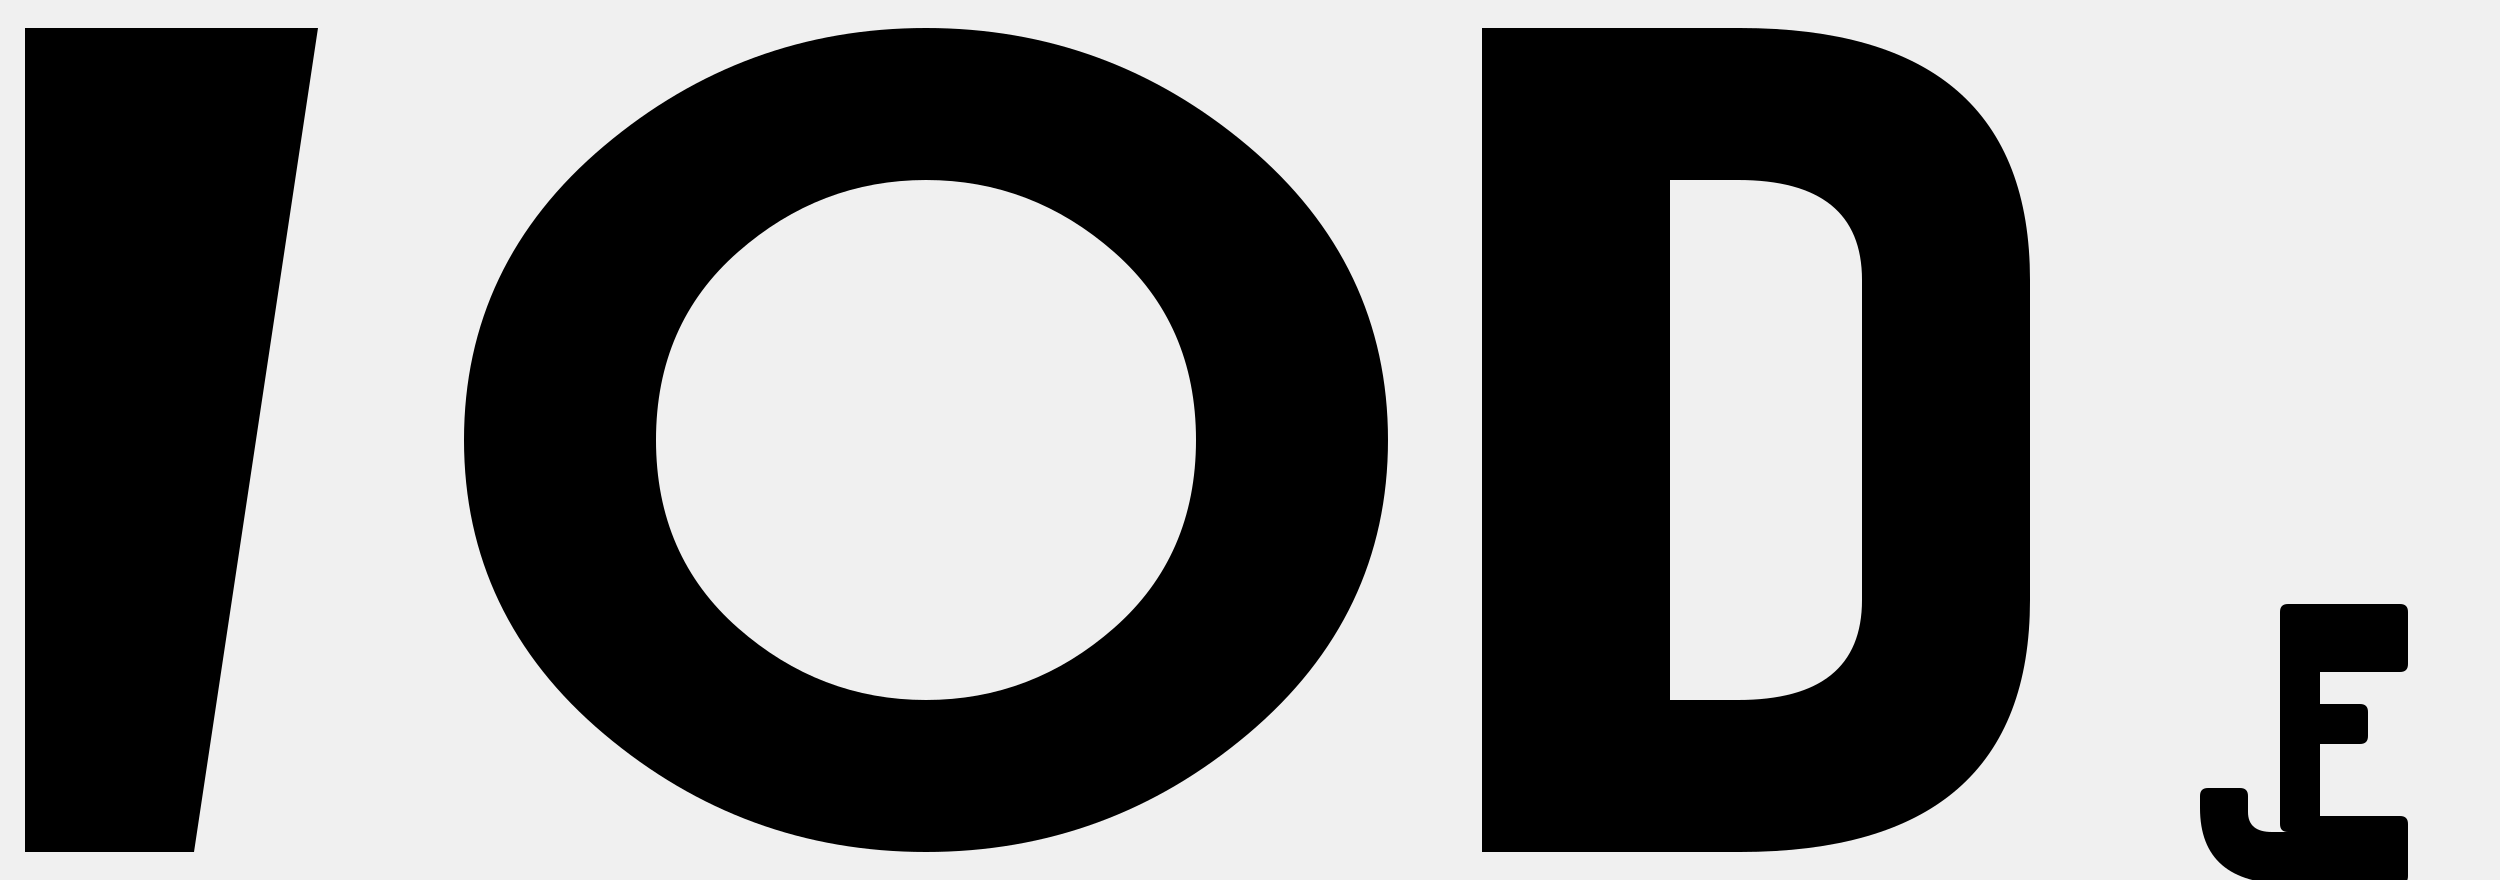
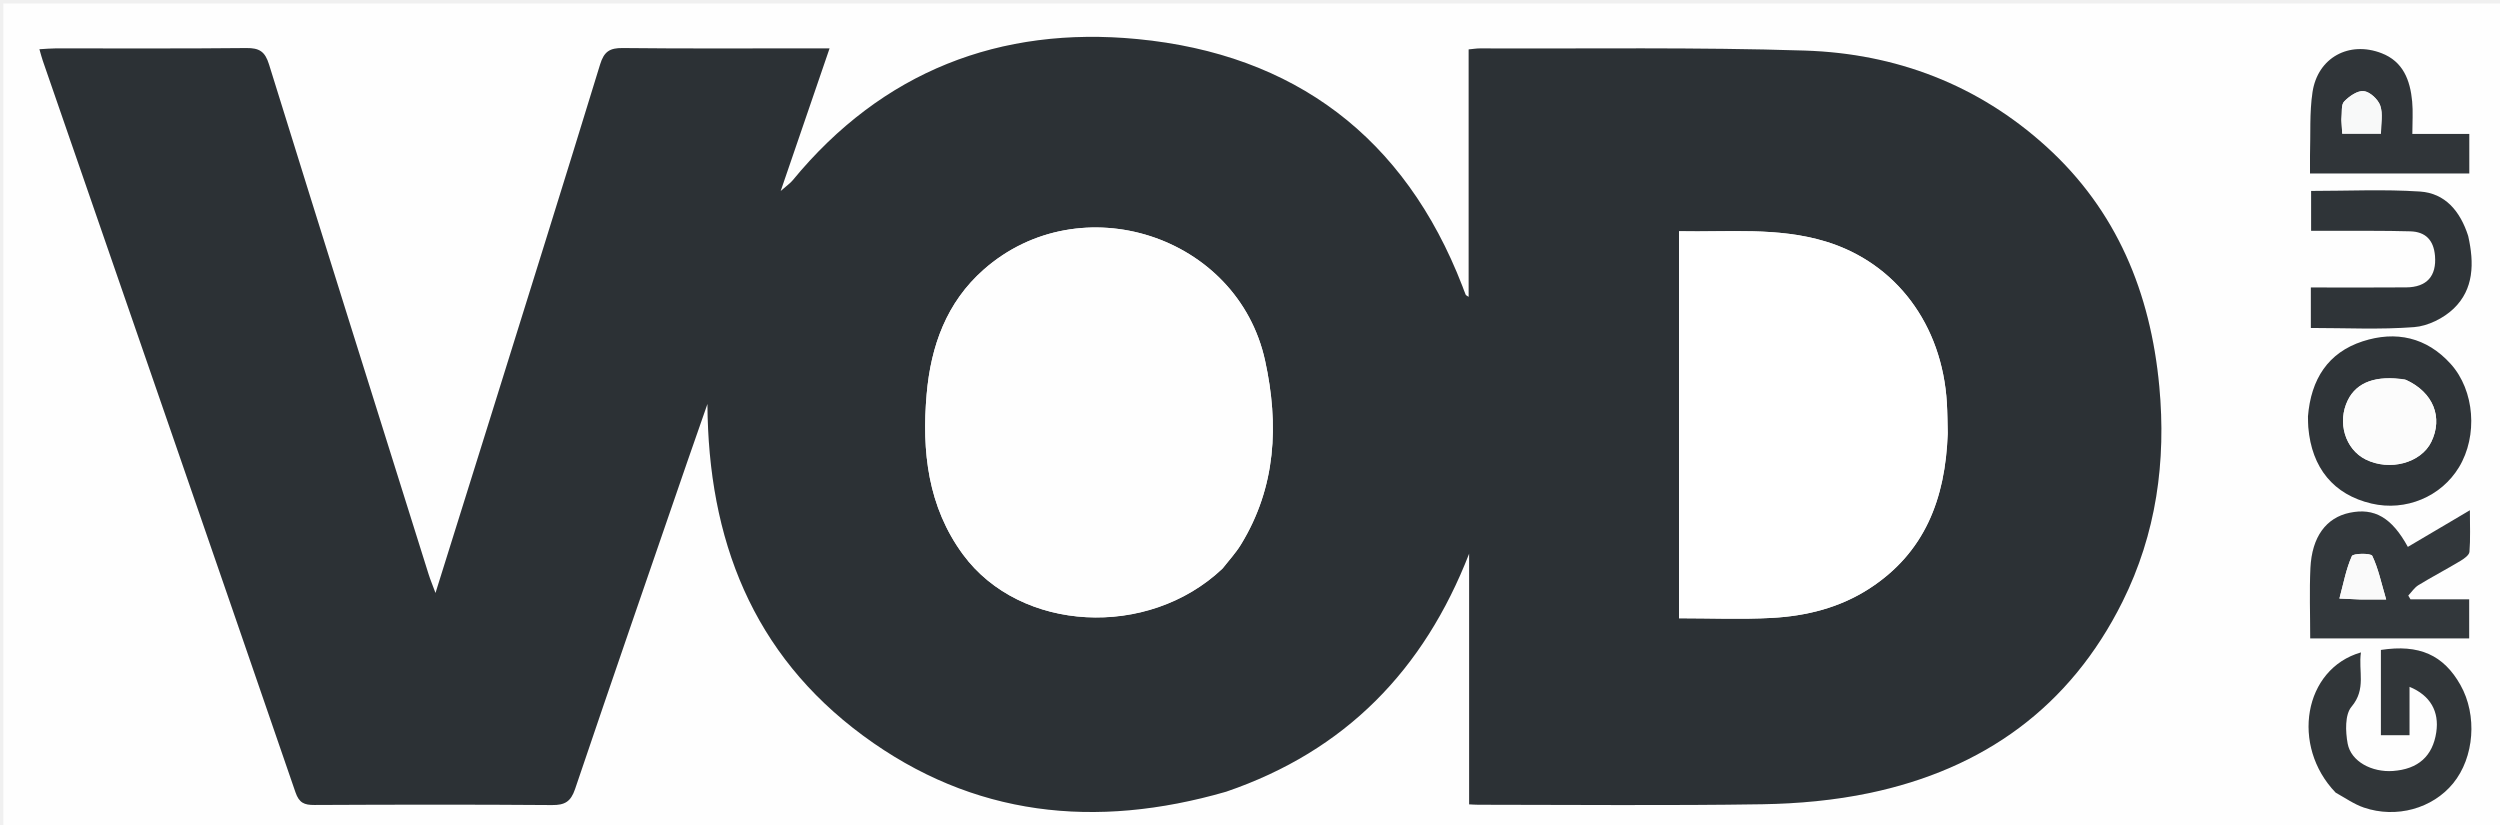
- <svg xmlns="http://www.w3.org/2000/svg" viewBox="0 0 2500 880" width="2500" height="880" role="img" aria-label="VOD GROUP">
-   <g fill="#000000">
-     <path d="M25 28 L318 28 L194 852 L25 852 Z" />
-     <path d="M926 28 Q744 28 604 146 Q464 264 464 440 Q464 616 604 734 Q744 852 926 852 Q1108 852 1248 734 Q1388 616 1388 440 Q1388 264 1248 146 Q1108 28 926 28 Z              M926 180 Q1032 180 1114 252 Q1196 324 1196 440 Q1196 556 1114 628 Q1032 700 926 700 Q820 700 738 628 Q656 556 656 440 Q656 324 738 252 Q820 180 926 180 Z" fill-rule="evenodd" />
-     <path d="M1482 28 L1740 28 Q2030 28 2030 280 L2030 600 Q2030 852 1740 852 L1482 852 Z              M1670 180 L1738 180 Q1862 180 1862 280 L1862 600 Q1862 700 1738 700 L1670 700 Z" fill-rule="evenodd" />
-     <g>
-       <path d="M2280 36 Q2280 28 2288 28 L2400 28 Q2408 28 2408 36 L2408 88 Q2408 96 2400 96 L2320 96 L2320 128 L2360 128 Q2368 128 2368 136 L2368 160 Q2368 168 2360 168 L2320 168 L2320 240 L2400 240 Q2408 240 2408 248 L2408 300 Q2408 308 2400 308 L2288 308 Q2200 308 2200 232 L2200 220 Q2200 212 2208 212 L2240 212 Q2248 212 2248 220 L2248 236 Q2248 256 2272 256 L2288 256 Q2280 256 2280 248 Z" transform="translate(0, 576)" />
-       <path d="M2200 340 L2200 332 Q2200 324 2208 324 L2380 324 Q2400 324 2400 348 L2400 380 Q2400 404 2380 404 L2308 404 L2360 464 L2396 508 Q2404 518 2398 528 L2370 562 Q2364 570 2354 564 L2288 484 L2280 476 L2280 564 Q2280 572 2272 572 L2240 572 Q2232 572 2232 564 L2232 348 Q2232 340 2240 340 Z                M2280 372 L2280 396 Q2280 404 2288 404 L2348 404 Q2364 404 2364 388 L2364 372 Q2364 356 2348 356 L2288 356 Q2280 356 2280 372 Z" transform="translate(0, 576)" fill-rule="evenodd" />
-       <path d="M2332 592 Q2248 592 2214 660 Q2180 728 2214 796 Q2248 864 2332 864 Q2416 864 2450 796 Q2484 728 2450 660 Q2416 592 2332 592 Z                M2332 640 Q2364 640 2380 680 Q2396 720 2380 760 Q2364 800 2332 800 Q2300 800 2284 760 Q2268 720 2284 680 Q2300 640 2332 640 Z" transform="translate(0, 576)" fill-rule="evenodd" />
-       <path d="M2208 884 L2208 876 Q2200 884 2200 876 L2200 620 Q2200 612 2208 612 L2240 612 Q2248 612 2248 620 L2248 820 Q2248 852 2280 852 Q2312 852 2312 820 L2312 620 Q2312 612 2320 612 L2352 612 Q2360 612 2360 620 L2360 820 Q2360 876 2320 884 Z" transform="translate(0, 576)" fill-rule="evenodd" />
-       <path d="M2208 904 Q2200 904 2200 896 L2200 644 Q2200 636 2208 636 L2364 636 Q2388 636 2388 664 L2388 696 Q2388 724 2364 724 L2288 724 L2288 904 L2208 904 Z                M2280 668 L2280 692 Q2280 700 2288 700 L2340 700 Q2348 700 2348 692 L2348 676 Q2348 668 2340 668 L2288 668 Q2280 668 2280 676 Z" transform="translate(0, 576)" fill-rule="evenodd" />
-     </g>
-   </g>
+ <svg xmlns="http://www.w3.org/2000/svg" version="1.1" id="Layer_1" x="0px" y="0px" width="100%" viewBox="0 0 800 264" enable-background="new 0 0 800 264" xml:space="preserve">
+   <path fill="#FEFEFE" opacity="1" stroke="none" d=" M641,265   C427.383,265 214.267,265 1.075,265   C1.075,177.071 1.075,89.142 1.075,1.106   C267.667,1.106 534.333,1.106 800.981,1.106   C800.981,89.066 800.981,177.033 800.981,265   C747.808,265 694.654,265 641,265  M392.699,253.193   C430.623,240.279 455.662,214.324 470.119,177.171   C470.119,203.85 470.119,230.529 470.119,257.393   C471.405,257.449 472.22,257.516 473.035,257.516   C503.366,257.521 533.702,257.838 564.025,257.356   C575.449,257.175 587.047,256.111 598.214,253.772   C634.661,246.135 662.39,226.311 679.189,192.562   C690.004,170.835 693.223,147.652 690.97,123.607   C688.166,93.682 677.392,67.395 654.832,46.915   C633.01,27.106 606.692,17.127 577.591,16.188   C542.962,15.07 508.279,15.637 473.618,15.492   C472.485,15.487 471.351,15.684 469.966,15.809   C469.966,42.271 469.966,68.537 469.966,94.997   C469.461,94.64 469.116,94.526 469.018,94.304   C468.62,93.393 468.304,92.447 467.945,91.519   C449.494,43.841 414.127,17.334 363.952,12.503   C320.007,8.272 282.335,22.837 253.676,57.682   C252.878,58.652 251.79,59.383 249.815,61.129   C255.319,45.069 260.287,30.572 265.46,15.478   C263.028,15.478 261.403,15.478 259.777,15.478   C239.612,15.478 219.446,15.603 199.283,15.376   C195.097,15.329 193.294,16.513 192.033,20.628   C180.495,58.278 168.707,95.851 156.979,133.442   C151.226,151.881 145.444,170.312 139.358,189.758   C138.368,187.084 137.674,185.436 137.141,183.737   C120.075,129.37 102.972,75.015 86.078,20.595   C84.8,16.477 82.979,15.333 78.822,15.378   C58.493,15.598 38.16,15.472 17.829,15.489   C16.231,15.49 14.633,15.647 12.614,15.754   C13.06,17.28 13.328,18.363 13.691,19.413   C40.672,97.441 67.69,175.457 94.552,253.526   C95.73,256.95 97.384,257.606 100.633,257.591   C125.963,257.467 151.296,257.424 176.625,257.62   C180.752,257.652 182.652,256.531 184.024,252.473   C195.891,217.386 208.012,182.385 220.067,147.362   C222.147,141.321 224.275,135.295 226.38,129.262   C226.631,172.538 240.724,209.245 276.192,235.406   C311.401,261.377 350.574,265.403 392.699,253.193  M747.671,253.873   C750.589,255.415 753.365,257.375 756.45,258.424   C766.889,261.973 778.411,258.707 784.984,250.682   C791.796,242.366 792.801,228.865 787.33,219.18   C781.9,209.568 774.133,206.104 761.889,207.983   C761.889,217.002 761.889,226.059 761.889,235.254   C764.923,235.254 767.67,235.254 771.042,235.254   C771.042,229.988 771.042,224.991 771.042,219.779   C777.719,222.524 780.596,227.684 779.617,234.285   C778.477,241.966 773.839,246.131 765.774,246.714   C758.984,247.206 752.293,243.678 751.238,237.912   C750.54,234.097 750.338,228.691 752.475,226.16   C757.293,220.455 754.608,214.762 755.499,208.773   C737.155,214.046 732.986,238.664 747.671,253.873  M738.542,133.683   C738.577,134.679 738.572,135.678 738.653,136.67   C739.723,149.776 746.805,158.322 758.916,161.142   C769.809,163.679 781.139,158.971 786.859,149.532   C792.959,139.467 791.905,124.988 784.236,116.478   C776.506,107.9 766.678,105.782 756.083,109.218   C744.98,112.818 739.51,121.34 738.542,133.683  M783.702,167.187   C779.306,169.793 774.91,172.399 770.509,175.009   C765.382,165.628 759.809,162.413 751.862,164.092   C744.385,165.671 739.817,171.766 739.338,181.747   C738.982,189.16 739.268,196.605 739.268,204.289   C756.442,204.289 773.154,204.289 790.134,204.289   C790.134,200.144 790.134,196.227 790.134,191.788   C783.786,191.788 777.57,191.788 771.353,191.788   C771.116,191.383 770.878,190.979 770.641,190.575   C771.718,189.445 772.617,188.023 773.904,187.238   C778.294,184.561 782.858,182.171 787.27,179.527   C788.458,178.815 790.134,177.658 790.221,176.593   C790.564,172.42 790.362,168.202 790.362,163.279   C787.761,164.835 786.064,165.85 783.702,167.187  M789.707,75.105   C787.256,67.531 782.418,61.819 774.372,61.293   C762.84,60.538 751.222,61.1 739.555,61.1   C739.555,65.442 739.555,69.485 739.555,73.848   C741.876,73.848 743.851,73.841 745.827,73.85   C754.309,73.886 762.795,73.788 771.272,74.021   C776.251,74.157 778.779,76.911 779.197,81.831   C779.748,88.327 776.605,91.905 769.99,91.967   C759.887,92.062 749.782,91.992 739.471,91.992   C739.471,96.507 739.471,100.56 739.471,104.949   C750.68,104.949 761.668,105.514 772.546,104.673   C776.949,104.333 781.983,101.824 785.204,98.719   C791.619,92.533 791.792,84.23 789.707,75.105  M739.2,50.308   C739.2,52.062 739.2,53.816 739.2,55.512   C756.64,55.512 773.336,55.512 790.171,55.512   C790.171,51.233 790.171,47.294 790.171,42.861   C784.066,42.861 778.171,42.861 771.943,42.861   C771.943,39.064 772.2,35.734 771.889,32.458   C771.249,25.701 769.049,19.686 762.047,17.006   C751.669,13.035 741.685,18.44 740.011,29.46   C739.021,35.981 739.424,42.714 739.2,50.308  z" />
+   <path fill="#2C3135" opacity="1" stroke="none" d=" M392.337,253.353   C350.574,265.403 311.401,261.377 276.192,235.406   C240.724,209.245 226.631,172.538 226.38,129.262   C224.275,135.295 222.147,141.321 220.067,147.362   C208.012,182.385 195.891,217.386 184.024,252.473   C182.652,256.531 180.752,257.652 176.625,257.62   C151.296,257.424 125.963,257.467 100.633,257.591   C97.384,257.606 95.73,256.95 94.552,253.526   C67.69,175.457 40.672,97.441 13.691,19.413   C13.328,18.363 13.06,17.28 12.614,15.754   C14.633,15.647 16.231,15.49 17.829,15.489   C38.16,15.472 58.493,15.598 78.822,15.378   C82.979,15.333 84.8,16.477 86.078,20.595   C102.972,75.015 120.075,129.37 137.141,183.737   C137.674,185.436 138.368,187.084 139.358,189.758   C145.444,170.312 151.226,151.881 156.979,133.442   C168.707,95.851 180.495,58.278 192.033,20.628   C193.294,16.513 195.097,15.329 199.283,15.376   C219.446,15.603 239.612,15.478 259.777,15.478   C261.403,15.478 263.028,15.478 265.46,15.478   C260.287,30.572 255.319,45.069 249.815,61.129   C251.79,59.383 252.878,58.652 253.676,57.682   C282.335,22.837 320.007,8.272 363.952,12.503   C414.127,17.334 449.494,43.841 467.945,91.519   C468.304,92.447 468.62,93.393 469.018,94.304   C469.116,94.526 469.461,94.64 469.966,94.997   C469.966,68.537 469.966,42.271 469.966,15.809   C471.351,15.684 472.485,15.487 473.618,15.492   C508.279,15.637 542.962,15.07 577.591,16.188   C606.692,17.127 633.01,27.106 654.832,46.915   C677.392,67.395 688.166,93.682 690.97,123.607   C693.223,147.652 690.004,170.835 679.189,192.562   C662.39,226.311 634.661,246.135 598.214,253.772   C587.047,256.111 575.449,257.175 564.025,257.356   C533.702,257.838 503.366,257.521 473.035,257.516   C472.22,257.516 471.405,257.449 470.119,257.393   C470.119,230.529 470.119,203.85 470.119,177.171   C455.662,214.324 430.623,240.279 392.337,253.353  M391.328,181.815   C393.256,179.317 395.431,176.971 397.072,174.297   C408.391,155.857 409.284,135.837 404.838,115.444   C396.077,75.258 345.684,59.018 314.776,86.276   C302.87,96.777 297.873,110.738 296.534,126.105   C294.937,144.419 296.905,162.166 308.193,177.485   C326.476,202.299 367.305,204.555 391.328,181.815  M623.283,138.457   C623.192,135.294 623.183,132.126 622.997,128.968   C621.518,103.882 606.701,84.139 584.279,77.302   C568.847,72.595 553.037,74.337 537.286,74   C537.286,115.595 537.286,156.661 537.286,197.838   C547.377,197.838 557.206,198.256 566.983,197.727   C578.037,197.128 588.698,194.482 598.171,188.355   C615.917,176.879 622.526,159.656 623.283,138.457  z" />
+   <path fill="#313639" opacity="1" stroke="none" d=" M747.403,253.633   C732.986,238.664 737.155,214.046 755.499,208.773   C754.608,214.762 757.293,220.455 752.475,226.16   C750.338,228.691 750.54,234.097 751.238,237.912   C752.293,243.678 758.984,247.206 765.774,246.714   C773.839,246.131 778.477,241.966 779.617,234.285   C780.596,227.684 777.719,222.524 771.042,219.779   C771.042,224.991 771.042,229.988 771.042,235.254   C767.67,235.254 764.923,235.254 761.889,235.254   C761.889,226.059 761.889,217.002 761.889,207.983   C774.133,206.104 781.9,209.568 787.33,219.18   C792.801,228.865 791.796,242.366 784.984,250.682   C778.411,258.707 766.889,261.973 756.45,258.424   C753.365,257.375 750.589,255.415 747.403,253.633  z" />
+   <path fill="#2F3438" opacity="1" stroke="none" d=" M738.549,133.265   C739.51,121.34 744.98,112.818 756.083,109.218   C766.678,105.782 776.506,107.9 784.236,116.478   C791.905,124.988 792.959,139.467 786.859,149.532   C781.139,158.971 769.809,163.679 758.916,161.142   C746.805,158.322 739.723,149.776 738.653,136.67   C738.572,135.678 738.577,134.679 738.549,133.265  M769.581,121.422   C760.388,120.005 754.185,122.252 751.319,128.038   C747.828,135.087 750.435,143.761 757.027,147.032   C764.693,150.837 774.706,148.159 778.002,141.423   C781.831,133.6 778.693,125.533 769.581,121.422  z" />
+   <path fill="#32373B" opacity="1" stroke="none" d=" M784.035,167.026   C786.064,165.85 787.761,164.835 790.362,163.279   C790.362,168.202 790.564,172.42 790.221,176.593   C790.134,177.658 788.458,178.815 787.27,179.527   C782.858,182.171 778.294,184.561 773.904,187.238   C772.617,188.023 771.718,189.445 770.641,190.575   C770.878,190.979 771.116,191.383 771.353,191.788   C777.57,191.788 783.786,191.788 790.134,191.788   C790.134,196.227 790.134,200.144 790.134,204.289   C773.154,204.289 756.442,204.289 739.268,204.289   C739.268,196.605 738.982,189.16 739.338,181.747   C739.817,171.766 744.385,165.671 751.862,164.092   C759.809,162.413 765.382,165.628 770.509,175.009   C774.91,172.399 779.306,169.793 784.035,167.026  M755.528,191.826   C757.639,191.826 759.75,191.826 763.569,191.826   C761.991,186.483 761.066,181.935 759.125,177.872   C758.696,176.973 753.008,177.036 752.6,177.943   C750.758,182.037 749.943,186.592 748.61,191.531   C751.66,191.682 753.119,191.754 755.528,191.826  z" />
+   <path fill="#2F3438" opacity="1" stroke="none" d=" M789.813,75.498   C791.792,84.23 791.619,92.533 785.204,98.719   C781.983,101.824 776.949,104.333 772.546,104.673   C761.668,105.514 750.68,104.949 739.471,104.949   C739.471,100.56 739.471,96.507 739.471,91.992   C749.782,91.992 759.887,92.062 769.99,91.967   C776.605,91.905 779.748,88.327 779.197,81.831   C778.779,76.911 776.251,74.157 771.272,74.021   C762.795,73.788 754.309,73.886 745.827,73.85   C743.851,73.841 741.876,73.848 739.555,73.848   C739.555,69.485 739.555,65.442 739.555,61.1   C751.222,61.1 762.84,60.538 774.372,61.293   C782.418,61.819 787.256,67.531 789.813,75.498  z" />
+   <path fill="#303539" opacity="1" stroke="none" d=" M739.2,49.83   C739.424,42.714 739.021,35.981 740.011,29.46   C741.685,18.44 751.669,13.035 762.047,17.006   C769.049,19.686 771.249,25.701 771.889,32.458   C772.2,35.734 771.943,39.064 771.943,42.861   C778.171,42.861 784.066,42.861 790.171,42.861   C790.171,47.294 790.171,51.233 790.171,55.512   C773.336,55.512 756.64,55.512 739.2,55.512   C739.2,53.816 739.2,52.062 739.2,49.83  M749.248,38.597   C749.337,40.014 749.426,41.43 749.51,42.765   C753.91,42.765 757.831,42.765 761.901,42.765   C761.901,39.592 762.59,36.415 761.678,33.795   C760.978,31.783 758.383,29.38 756.406,29.159   C754.409,28.936 751.746,30.809 750.126,32.489   C749.114,33.539 749.494,35.93 749.248,38.597  z" />
+   <path fill="#FEFEFE" opacity="1" stroke="none" d=" M391.075,182.066   C367.305,204.555 326.476,202.299 308.193,177.485   C296.905,162.166 294.937,144.419 296.534,126.105   C297.873,110.738 302.87,96.777 314.776,86.276   C345.684,59.018 396.077,75.258 404.838,115.444   C409.284,135.837 408.391,155.857 397.072,174.297   C395.431,176.971 393.256,179.317 391.075,182.066  z" />
+   <path fill="#FFFFFF" opacity="1" stroke="none" d=" M623.261,138.944   C622.526,159.656 615.917,176.879 598.171,188.355   C588.698,194.482 578.037,197.128 566.983,197.727   C557.206,198.256 547.377,197.838 537.286,197.838   C537.286,156.661 537.286,115.595 537.286,74   C553.037,74.337 568.847,72.595 584.279,77.302   C606.701,84.139 621.518,103.882 622.997,128.968   C623.183,132.126 623.192,135.294 623.261,138.944  z" />
+   <path fill="#FCFCFC" opacity="1" stroke="none" d=" M769.961,121.576   C778.693,125.533 781.831,133.6 778.002,141.423   C774.706,148.159 764.693,150.837 757.027,147.032   C750.435,143.761 747.828,135.087 751.319,128.038   C754.185,122.252 760.388,120.005 769.961,121.576  z" />
+   <path fill="#FAFAFA" opacity="1" stroke="none" d=" M755.053,191.826   C753.119,191.754 751.66,191.682 748.61,191.531   C749.943,186.592 750.758,182.037 752.6,177.943   C753.008,177.036 758.696,176.973 759.125,177.872   C761.066,181.935 761.991,186.483 763.569,191.826   C759.75,191.826 757.639,191.826 755.053,191.826  z" />
+   <path fill="#F8F9F9" opacity="1" stroke="none" d=" M749.248,38.158   C749.494,35.93 749.114,33.539 750.126,32.489   C751.746,30.809 754.409,28.936 756.406,29.159   C758.383,29.38 760.978,31.783 761.678,33.795   C762.59,36.415 761.901,39.592 761.901,42.765   C757.831,42.765 753.91,42.765 749.51,42.765   C749.426,41.43 749.337,40.014 749.248,38.158  z" />
</svg>
